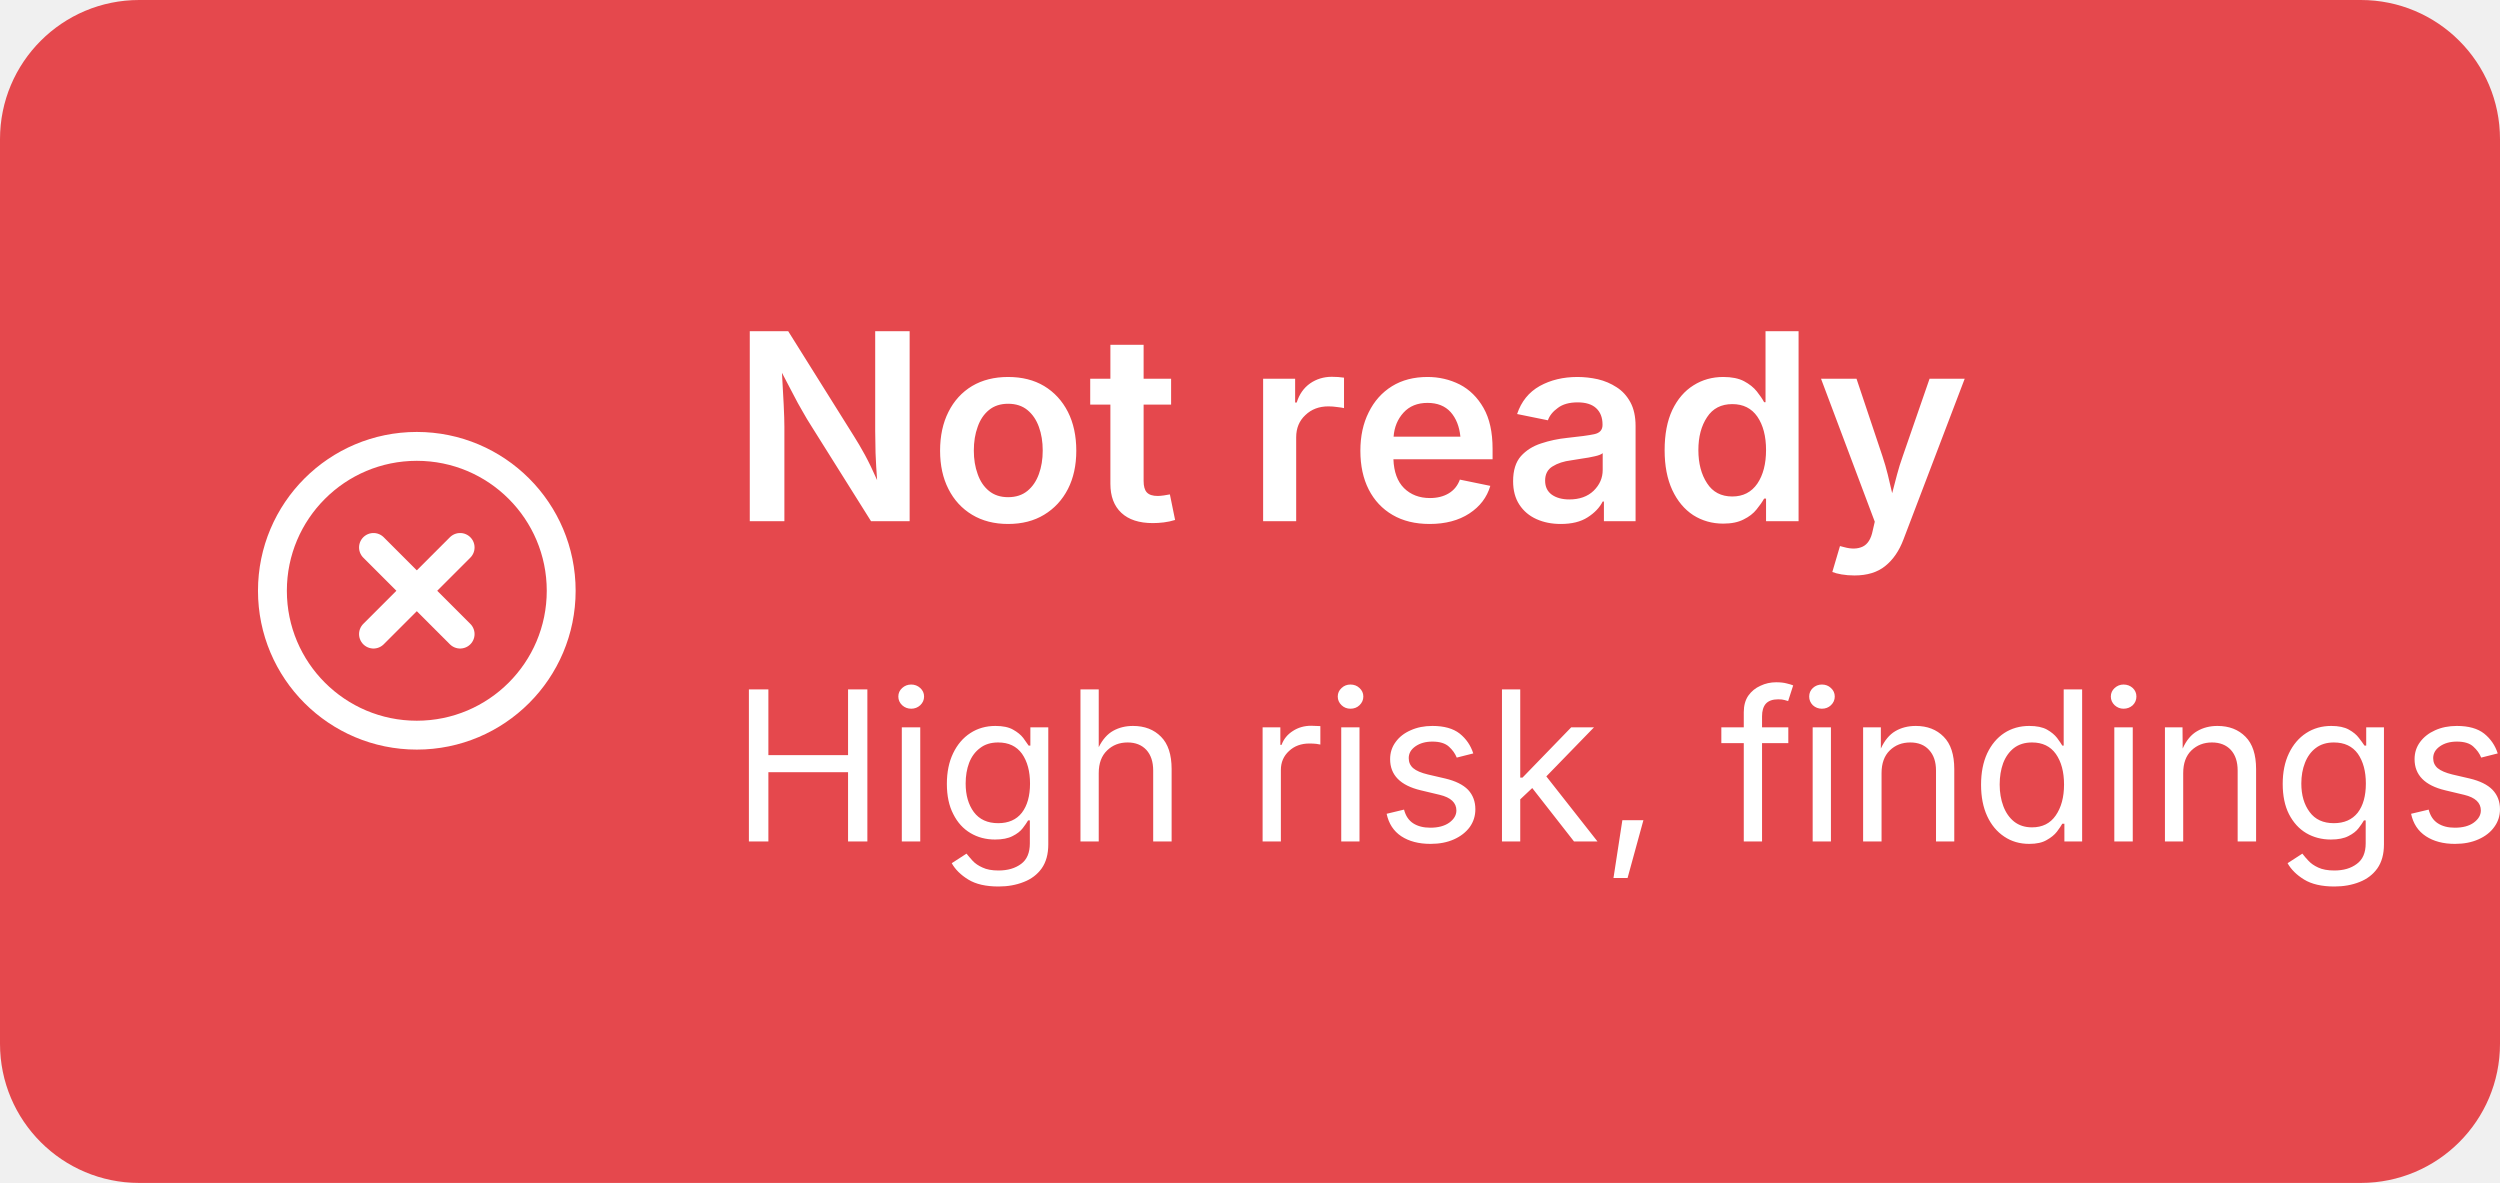
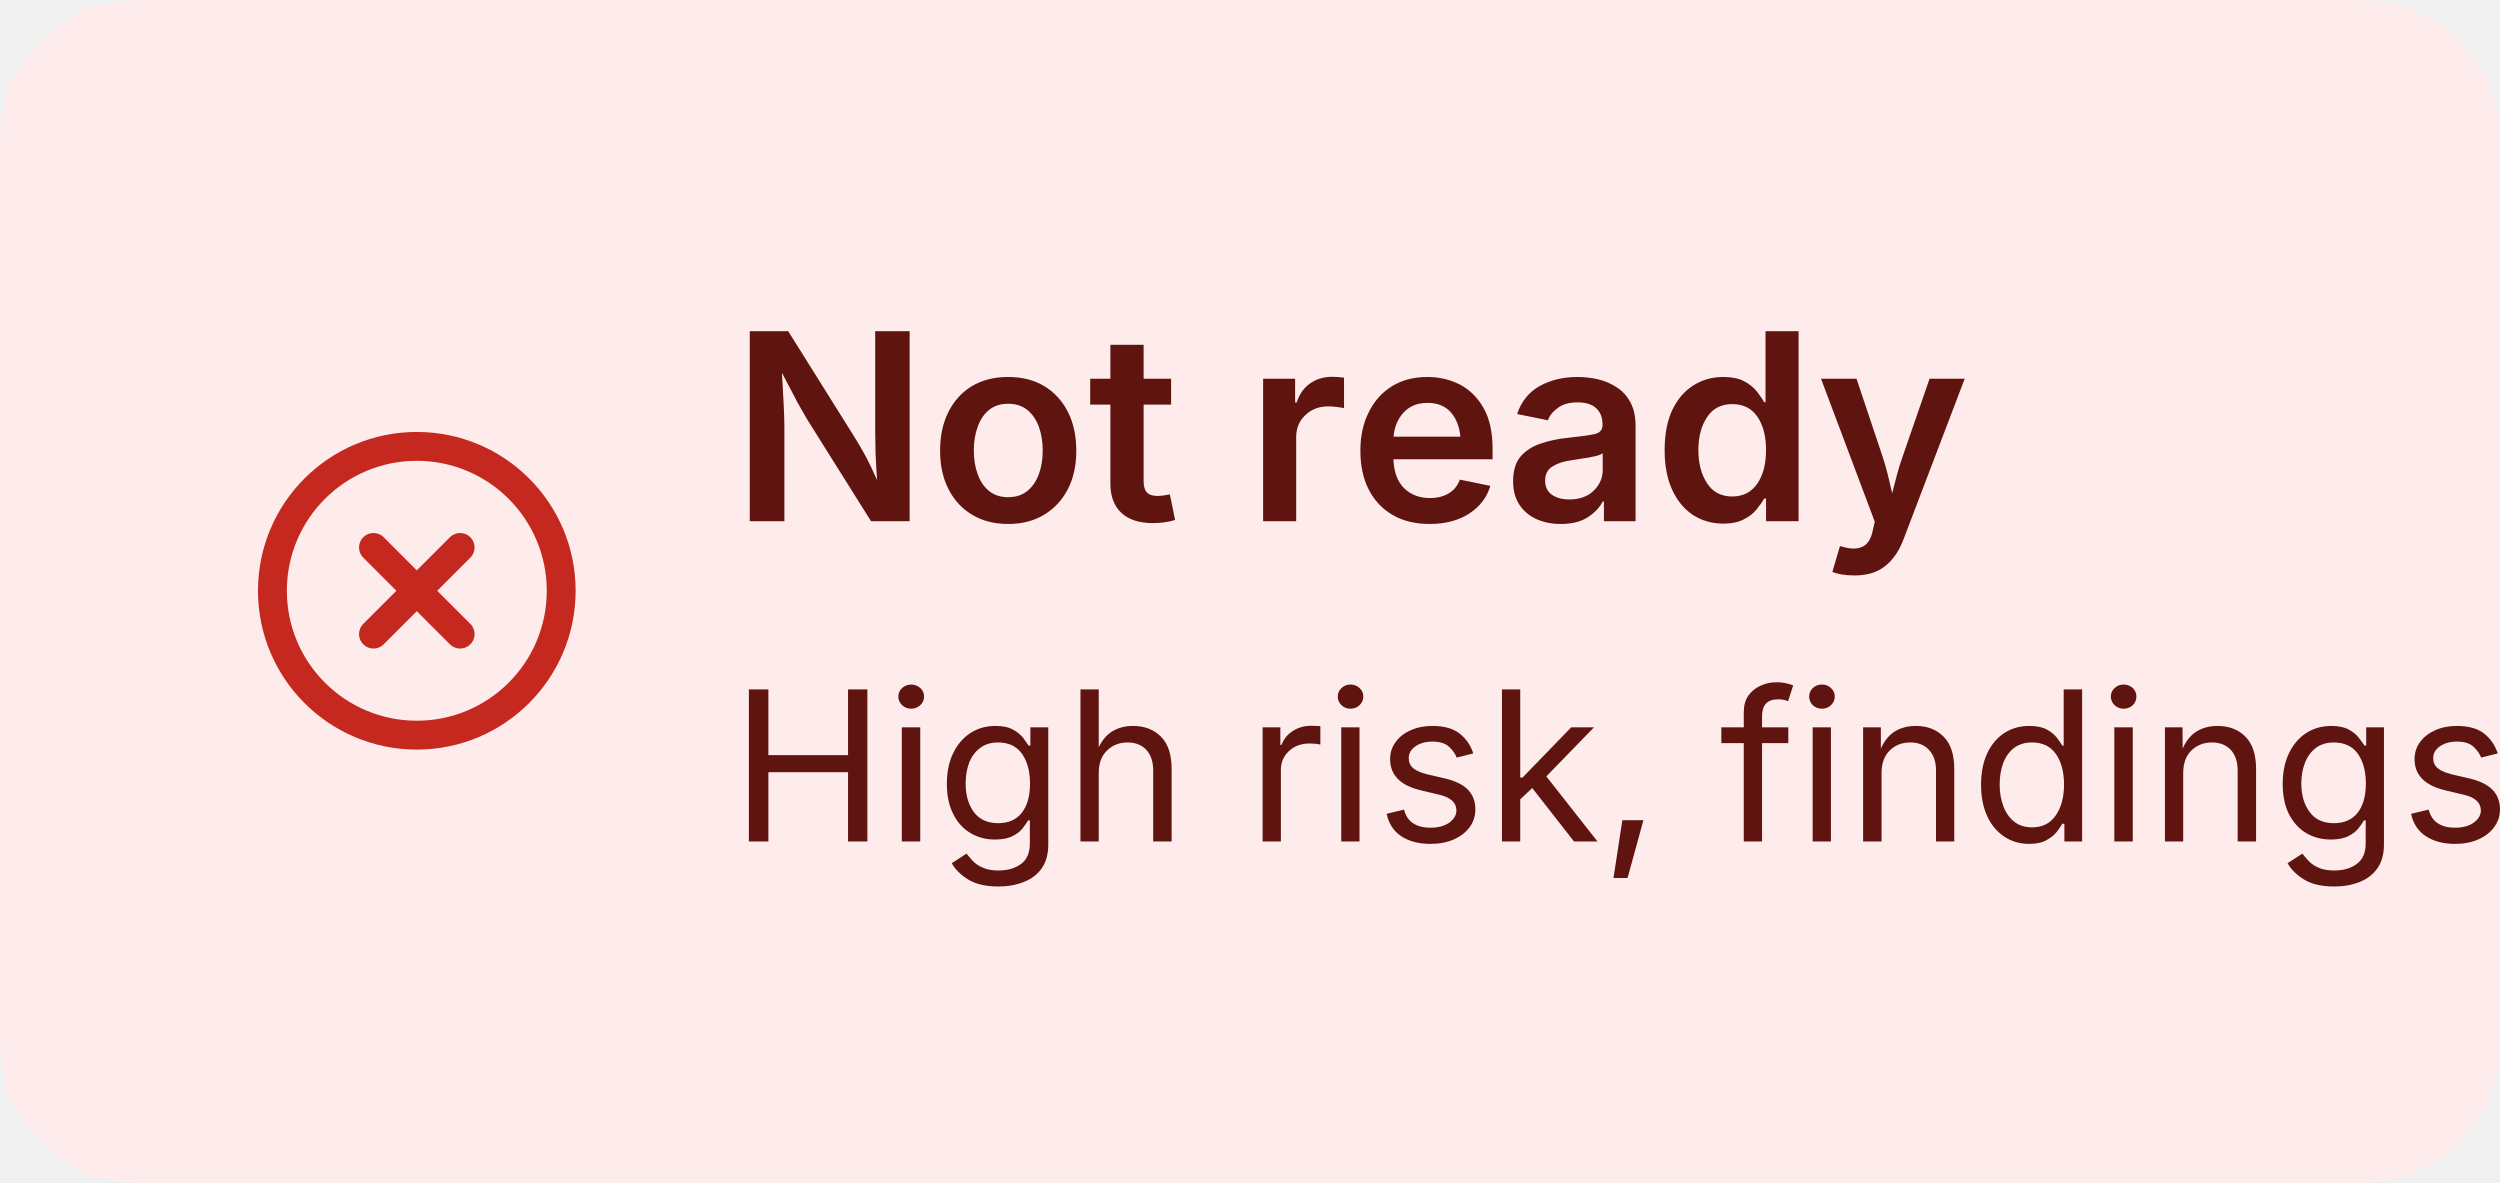
<svg xmlns="http://www.w3.org/2000/svg" width="100%" height="68">
-   <style>.f{fill:#e5484d}.t{fill:#ffffff}.i{stroke:#ffffff}</style>
+   <style>.f{fill:#fdeceb}.t{fill:#5f1410}.i{stroke:#c5281f}@media (prefers-color-scheme:dark){.f{fill:#3a1c1c}.t{fill:#ffe9e6}.i{stroke:#ff8379}}</style>
  <rect width="100%" height="68" rx="8" class="f" />
  <g transform="translate(14 24) scale(0.83)" fill="none" class="i" stroke-width="2" stroke-linecap="round" stroke-linejoin="round">
    <circle cx="12" cy="12" r="10" />
    <path d="m15 9-6 6" />
    <path d="m9 9 6 6" />
  </g>
  <path d="M43.1 39.46V28.54H45.31L49.08 34.56Q49.38 35.03 49.72 35.65Q50.06 36.28 50.42 37.1Q50.36 36.31 50.33 35.54Q50.31 34.77 50.31 34.27V28.54H52.29V39.46H50.07L46.67 34.04Q46.38 33.59 46.13 33.14Q45.87 32.7 45.6 32.17Q45.32 31.64 44.95 30.93Q45 31.94 45.05 32.76Q45.09 33.58 45.09 34.04V39.46ZM57.95 39.62Q56.76 39.62 55.88 39.09Q55 38.56 54.52 37.61Q54.04 36.67 54.04 35.41Q54.04 34.13 54.52 33.18Q55 32.22 55.88 31.69Q56.76 31.17 57.95 31.17Q59.15 31.17 60.02 31.69Q60.9 32.22 61.39 33.18Q61.87 34.13 61.87 35.41Q61.87 36.67 61.39 37.61Q60.9 38.56 60.02 39.09Q59.15 39.62 57.95 39.62ZM57.95 38.08Q58.62 38.08 59.06 37.72Q59.5 37.36 59.72 36.75Q59.94 36.15 59.94 35.4Q59.94 34.64 59.72 34.04Q59.5 33.43 59.06 33.07Q58.62 32.71 57.95 32.71Q57.29 32.71 56.85 33.07Q56.41 33.43 56.2 34.04Q55.98 34.64 55.98 35.4Q55.98 36.15 56.2 36.75Q56.41 37.36 56.85 37.72Q57.29 38.08 57.95 38.08ZM67.32 31.27V32.76H65.74V37.15Q65.74 37.6 65.92 37.8Q66.11 38.01 66.55 38.01Q66.68 38.01 66.9 37.98Q67.11 37.95 67.25 37.92L67.55 39.39Q67.23 39.49 66.9 39.53Q66.57 39.57 66.27 39.57Q65.09 39.57 64.46 38.98Q63.83 38.39 63.83 37.31V32.76H62.67V31.27H63.83V29.32H65.74V31.27ZM72.61 39.46V31.27H74.45V32.64H74.54Q74.76 31.93 75.31 31.54Q75.86 31.16 76.56 31.16Q76.93 31.16 77.26 31.21V32.96Q77.14 32.93 76.88 32.9Q76.61 32.86 76.36 32.86Q75.56 32.86 75.04 33.36Q74.51 33.85 74.51 34.64V39.46ZM82.18 39.62Q80.94 39.62 80.05 39.1Q79.16 38.58 78.68 37.64Q78.2 36.7 78.2 35.41Q78.2 34.15 78.68 33.2Q79.15 32.24 80.02 31.7Q80.88 31.17 82.06 31.17Q83.05 31.17 83.91 31.6Q84.76 32.04 85.28 32.95Q85.8 33.86 85.8 35.3V35.9H80.1Q80.14 36.99 80.71 37.56Q81.29 38.13 82.2 38.13Q82.83 38.13 83.28 37.86Q83.73 37.59 83.92 37.07L85.67 37.43Q85.38 38.42 84.46 39.02Q83.54 39.62 82.18 39.62ZM80.11 34.6H83.95Q83.86 33.72 83.39 33.19Q82.91 32.66 82.06 32.66Q81.19 32.66 80.68 33.22Q80.17 33.78 80.11 34.6ZM89.72 39.62Q88.94 39.62 88.32 39.34Q87.7 39.06 87.34 38.51Q86.98 37.96 86.98 37.16Q86.98 36.23 87.43 35.72Q87.88 35.22 88.59 34.99Q89.31 34.75 90.1 34.67Q91.17 34.56 91.64 34.46Q92.12 34.36 92.12 33.93V33.9Q92.12 33.3 91.75 32.96Q91.39 32.63 90.69 32.63Q89.97 32.63 89.55 32.95Q89.12 33.26 88.98 33.66L87.21 33.3Q87.57 32.22 88.51 31.69Q89.45 31.17 90.68 31.17Q91.26 31.17 91.85 31.3Q92.44 31.44 92.93 31.76Q93.42 32.07 93.72 32.62Q94.02 33.17 94.02 33.99V39.46H92.2V38.33H92.13Q91.86 38.86 91.26 39.24Q90.67 39.62 89.72 39.62ZM90.21 38.21Q91.09 38.21 91.61 37.71Q92.13 37.2 92.13 36.52V35.55Q92 35.66 91.67 35.73Q91.33 35.81 90.95 35.86Q90.57 35.92 90.33 35.96Q89.68 36.04 89.25 36.31Q88.82 36.57 88.82 37.13Q88.82 37.66 89.21 37.94Q89.6 38.21 90.21 38.21ZM99.06 39.6Q98.1 39.6 97.33 39.11Q96.57 38.61 96.13 37.67Q95.69 36.72 95.69 35.38Q95.69 34.01 96.13 33.07Q96.58 32.13 97.35 31.65Q98.11 31.17 99.06 31.17Q99.79 31.17 100.25 31.41Q100.72 31.66 100.99 32Q101.26 32.34 101.41 32.62H101.49V28.54H103.39V39.46H101.52V38.16H101.41Q101.25 38.45 100.97 38.79Q100.7 39.13 100.23 39.36Q99.77 39.6 99.06 39.6ZM99.58 38.04Q100.51 38.04 101.02 37.3Q101.52 36.56 101.52 35.37Q101.52 34.18 101.02 33.45Q100.52 32.73 99.58 32.73Q98.62 32.73 98.13 33.48Q97.63 34.23 97.63 35.37Q97.63 36.52 98.13 37.28Q98.62 38.04 99.58 38.04ZM105.33 42.38 105.77 40.89 106 40.95Q106.64 41.13 107.08 40.92Q107.51 40.71 107.65 40.01L107.77 39.49L104.68 31.27H106.72L108.21 35.72Q108.39 36.26 108.52 36.79Q108.65 37.32 108.77 37.85Q108.91 37.31 109.05 36.78Q109.19 36.25 109.38 35.72L110.92 31.27H112.94L109.42 40.51Q109.05 41.49 108.38 42.03Q107.71 42.58 106.6 42.58Q106.2 42.58 105.86 42.52Q105.52 42.46 105.33 42.38Z" class="t" transform="translate(0 -9.5)" />
  <path d="M43.05 38.37V29.63H44.17V33.41H48.75V29.63H49.86V38.37H48.75V34.39H44.17V38.37ZM51.84 38.37V31.81H52.9V38.37ZM52.38 30.74Q52.08 30.74 51.86 30.54Q51.64 30.33 51.64 30.04Q51.64 29.75 51.86 29.55Q52.08 29.35 52.38 29.35Q52.68 29.35 52.9 29.55Q53.12 29.75 53.12 30.04Q53.12 30.33 52.9 30.54Q52.68 30.74 52.38 30.74ZM57.4 40.96Q56.31 40.96 55.66 40.56Q55.01 40.16 54.71 39.62L55.56 39.07Q55.71 39.26 55.91 39.48Q56.12 39.71 56.48 39.87Q56.83 40.04 57.4 40.04Q58.19 40.04 58.7 39.66Q59.2 39.29 59.2 38.48V37.16H59.1Q58.99 37.35 58.79 37.61Q58.59 37.87 58.21 38.06Q57.83 38.26 57.2 38.26Q56.41 38.26 55.79 37.89Q55.16 37.52 54.8 36.8Q54.43 36.09 54.43 35.06Q54.43 34.05 54.79 33.3Q55.15 32.55 55.78 32.14Q56.41 31.73 57.22 31.73Q57.86 31.73 58.23 31.94Q58.61 32.15 58.82 32.42Q59.02 32.69 59.13 32.86H59.23V31.81H60.26V38.54Q60.26 39.38 59.88 39.92Q59.5 40.45 58.85 40.7Q58.2 40.96 57.4 40.96ZM57.38 37.32Q58.27 37.32 58.74 36.72Q59.21 36.11 59.21 35.04Q59.21 33.99 58.75 33.33Q58.28 32.68 57.38 32.68Q56.75 32.68 56.34 33Q55.92 33.31 55.71 33.85Q55.51 34.38 55.51 35.04Q55.51 36.04 55.98 36.68Q56.46 37.32 57.38 37.32ZM63.16 34.44V38.37H62.11V29.63H63.16V32.95Q63.49 32.29 63.99 32.01Q64.49 31.73 65.13 31.73Q66.13 31.73 66.74 32.35Q67.35 32.96 67.35 34.21V38.37H66.29V34.29Q66.29 33.54 65.9 33.11Q65.5 32.68 64.82 32.68Q64.11 32.68 63.64 33.14Q63.16 33.6 63.16 34.44ZM72.58 38.37V31.81H73.6V32.82H73.67Q73.85 32.32 74.32 32.02Q74.78 31.72 75.37 31.72Q75.49 31.72 75.65 31.73Q75.81 31.73 75.9 31.74V32.8Q75.86 32.79 75.67 32.76Q75.48 32.74 75.27 32.74Q74.56 32.74 74.1 33.17Q73.63 33.6 73.63 34.26V38.37ZM77.1 38.37V31.81H78.15V38.37ZM77.63 30.74Q77.33 30.74 77.12 30.54Q76.9 30.33 76.9 30.04Q76.9 29.75 77.12 29.55Q77.33 29.35 77.63 29.35Q77.94 29.35 78.15 29.55Q78.37 29.75 78.37 30.04Q78.37 30.33 78.15 30.54Q77.94 30.74 77.63 30.74ZM82.23 38.51Q81.22 38.51 80.55 38.07Q79.89 37.63 79.71 36.78L80.71 36.54Q80.85 37.08 81.24 37.33Q81.63 37.58 82.22 37.58Q82.9 37.58 83.31 37.29Q83.72 36.99 83.72 36.59Q83.72 35.92 82.76 35.69L81.67 35.43Q79.91 35.01 79.91 33.64Q79.91 33.08 80.23 32.65Q80.54 32.22 81.09 31.98Q81.64 31.73 82.34 31.73Q83.35 31.73 83.91 32.17Q84.47 32.62 84.69 33.31L83.74 33.55Q83.6 33.2 83.29 32.92Q82.97 32.63 82.34 32.63Q81.76 32.63 81.37 32.9Q80.98 33.17 80.98 33.58Q80.98 33.94 81.24 34.16Q81.5 34.38 82.08 34.52L83.07 34.75Q83.96 34.96 84.39 35.4Q84.81 35.85 84.81 36.52Q84.81 37.09 84.49 37.54Q84.16 37.99 83.58 38.25Q83 38.51 82.23 38.51ZM86.34 38.37V29.63H87.39V34.7H87.52L90.32 31.81H91.63L88.89 34.63L91.83 38.37H90.48L88.08 35.3L87.39 35.95V38.37ZM92.75 40.47 93.26 37.15H94.47L93.56 40.47ZM102.8 31.81V32.72H101.29V38.37H100.24V32.72H98.95V31.81H100.24V30.94Q100.24 30.37 100.5 29.99Q100.77 29.61 101.2 29.42Q101.62 29.22 102.1 29.22Q102.47 29.22 102.72 29.29Q102.97 29.35 103.08 29.4L102.79 30.3Q102.71 30.27 102.58 30.24Q102.45 30.2 102.22 30.2Q101.74 30.2 101.51 30.45Q101.29 30.7 101.29 31.18V31.81ZM104.2 38.37V31.81H105.25V38.37ZM104.73 30.74Q104.43 30.74 104.21 30.54Q104 30.33 104 30.04Q104 29.75 104.21 29.55Q104.43 29.35 104.73 29.35Q105.04 29.35 105.25 29.55Q105.47 29.75 105.47 30.04Q105.47 30.33 105.25 30.54Q105.04 30.74 104.73 30.74ZM108.16 34.44V38.37H107.1V31.81H108.12L108.12 33.03Q108.44 32.33 108.95 32.03Q109.46 31.73 110.13 31.73Q111.12 31.73 111.73 32.35Q112.34 32.96 112.34 34.21V38.37H111.29V34.29Q111.29 33.54 110.89 33.11Q110.5 32.68 109.81 32.68Q109.1 32.68 108.63 33.14Q108.16 33.6 108.16 34.44ZM116.65 38.51Q115.83 38.51 115.21 38.09Q114.58 37.67 114.23 36.91Q113.88 36.15 113.88 35.11Q113.88 34.07 114.23 33.31Q114.59 32.55 115.21 32.14Q115.84 31.73 116.65 31.73Q117.29 31.73 117.67 31.94Q118.04 32.15 118.25 32.42Q118.45 32.69 118.55 32.86H118.63V29.63H119.69V38.37H118.67V37.35H118.55Q118.45 37.53 118.24 37.81Q118.03 38.08 117.65 38.29Q117.28 38.51 116.65 38.51ZM116.81 37.56Q117.7 37.56 118.17 36.88Q118.65 36.19 118.65 35.1Q118.65 34.01 118.18 33.34Q117.71 32.68 116.81 32.68Q116.19 32.68 115.77 33Q115.36 33.32 115.15 33.87Q114.95 34.42 114.95 35.1Q114.95 35.78 115.16 36.34Q115.37 36.9 115.78 37.23Q116.2 37.56 116.81 37.56ZM121.54 38.37V31.81H122.6V38.37ZM122.07 30.74Q121.78 30.74 121.56 30.54Q121.34 30.33 121.34 30.04Q121.34 29.75 121.56 29.55Q121.78 29.35 122.07 29.35Q122.38 29.35 122.6 29.55Q122.81 29.75 122.81 30.04Q122.81 30.33 122.6 30.54Q122.38 30.74 122.07 30.74ZM125.5 34.44V38.37H124.45V31.81H125.46L125.47 33.03Q125.78 32.33 126.3 32.03Q126.81 31.73 127.47 31.73Q128.47 31.73 129.08 32.35Q129.69 32.96 129.69 34.21V38.37H128.63V34.29Q128.63 33.54 128.24 33.11Q127.84 32.68 127.15 32.68Q126.45 32.68 125.97 33.14Q125.5 33.6 125.5 34.44ZM134.19 40.96Q133.1 40.96 132.45 40.56Q131.8 40.16 131.5 39.62L132.35 39.07Q132.49 39.26 132.7 39.48Q132.91 39.71 133.26 39.87Q133.62 40.04 134.19 40.04Q134.98 40.04 135.48 39.66Q135.99 39.29 135.99 38.48V37.16H135.89Q135.78 37.35 135.58 37.61Q135.38 37.87 135 38.06Q134.62 38.26 133.99 38.26Q133.2 38.26 132.57 37.89Q131.95 37.52 131.58 36.8Q131.22 36.09 131.22 35.06Q131.22 34.05 131.58 33.3Q131.94 32.55 132.57 32.14Q133.2 31.73 134.01 31.73Q134.64 31.73 135.02 31.94Q135.4 32.15 135.6 32.42Q135.81 32.69 135.92 32.86H136.02V31.81H137.04V38.54Q137.04 39.38 136.66 39.92Q136.28 40.45 135.64 40.7Q134.99 40.96 134.19 40.96ZM134.16 37.32Q135.05 37.32 135.53 36.72Q136 36.11 136 35.04Q136 33.99 135.54 33.33Q135.07 32.68 134.16 32.68Q133.54 32.68 133.12 33Q132.71 33.31 132.5 33.85Q132.29 34.38 132.29 35.04Q132.29 36.04 132.77 36.68Q133.24 37.32 134.16 37.32ZM141.12 38.51Q140.12 38.51 139.45 38.07Q138.78 37.63 138.6 36.78L139.61 36.54Q139.75 37.08 140.14 37.33Q140.53 37.58 141.11 37.58Q141.8 37.58 142.2 37.29Q142.61 36.99 142.61 36.59Q142.61 35.92 141.65 35.69L140.56 35.43Q138.8 35.01 138.8 33.64Q138.8 33.08 139.12 32.65Q139.44 32.22 139.98 31.98Q140.53 31.73 141.23 31.73Q142.24 31.73 142.8 32.17Q143.36 32.62 143.58 33.31L142.63 33.55Q142.49 33.2 142.18 32.92Q141.87 32.63 141.23 32.63Q140.65 32.63 140.26 32.9Q139.87 33.17 139.87 33.58Q139.87 33.94 140.13 34.16Q140.4 34.38 140.97 34.52L141.96 34.75Q142.85 34.96 143.28 35.4Q143.71 35.85 143.71 36.52Q143.71 37.09 143.38 37.54Q143.06 37.99 142.47 38.25Q141.89 38.51 141.12 38.51Z" class="t" transform="translate(0 10)" />
</svg>
